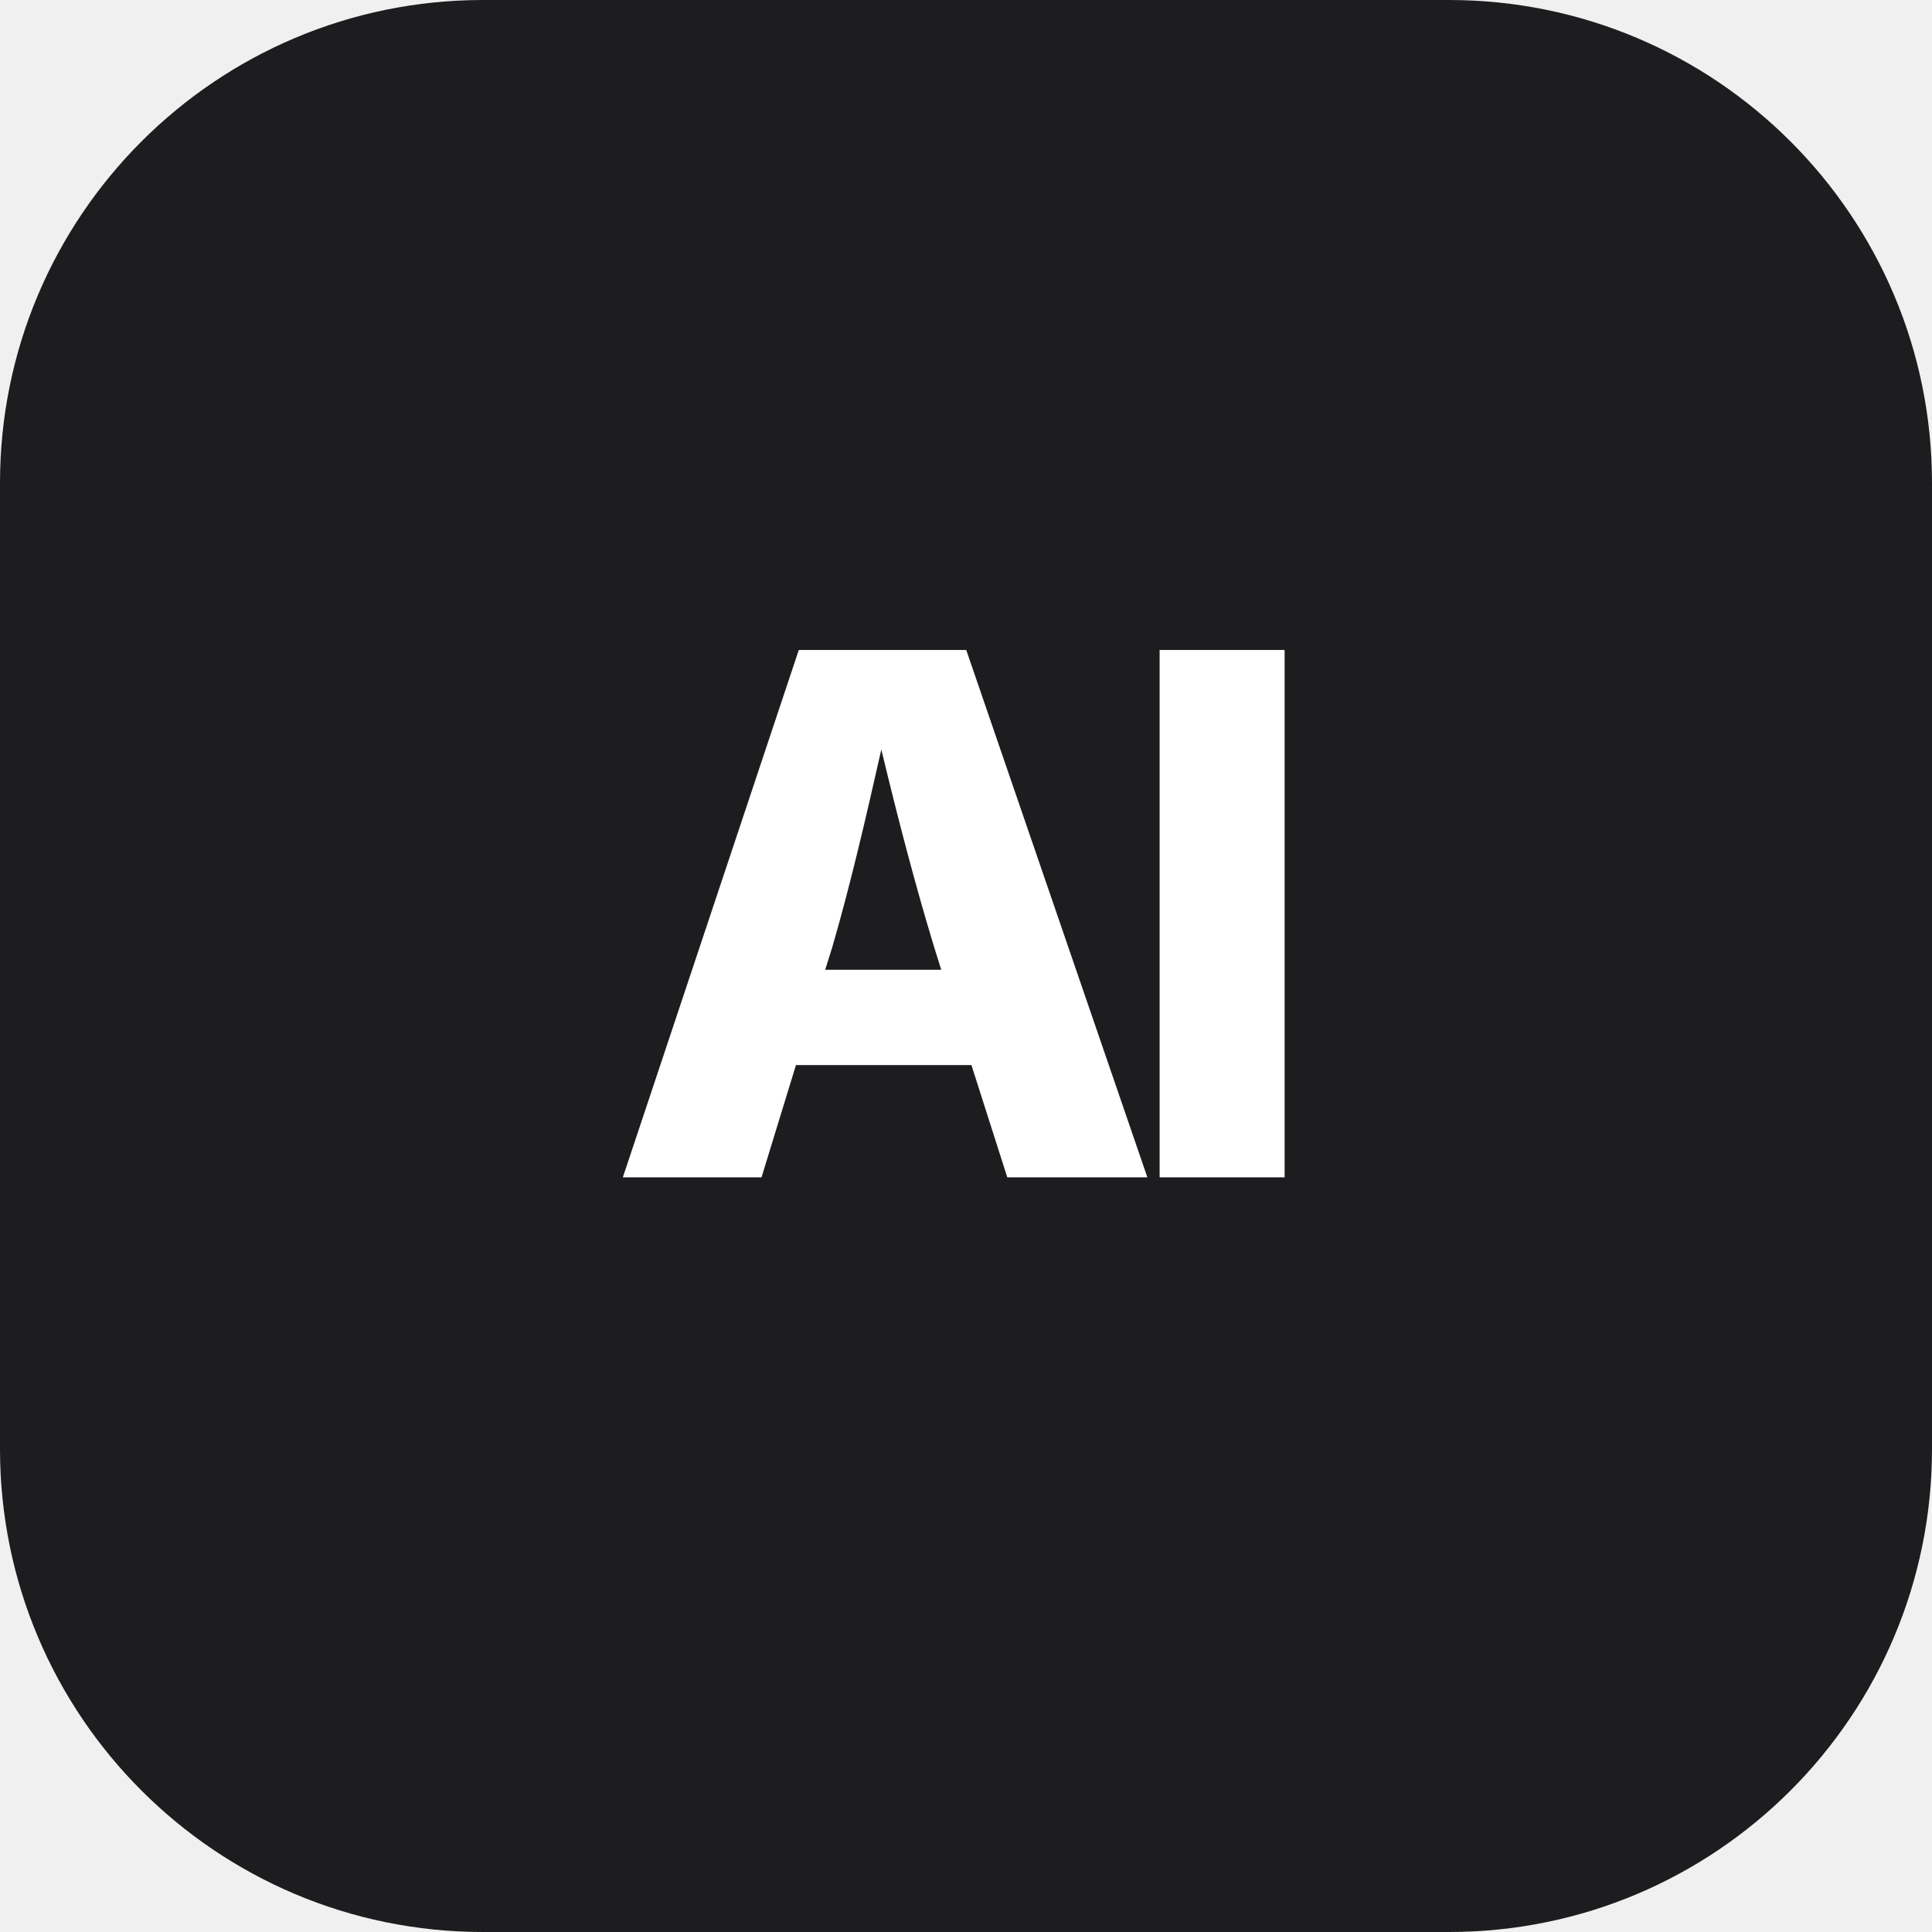
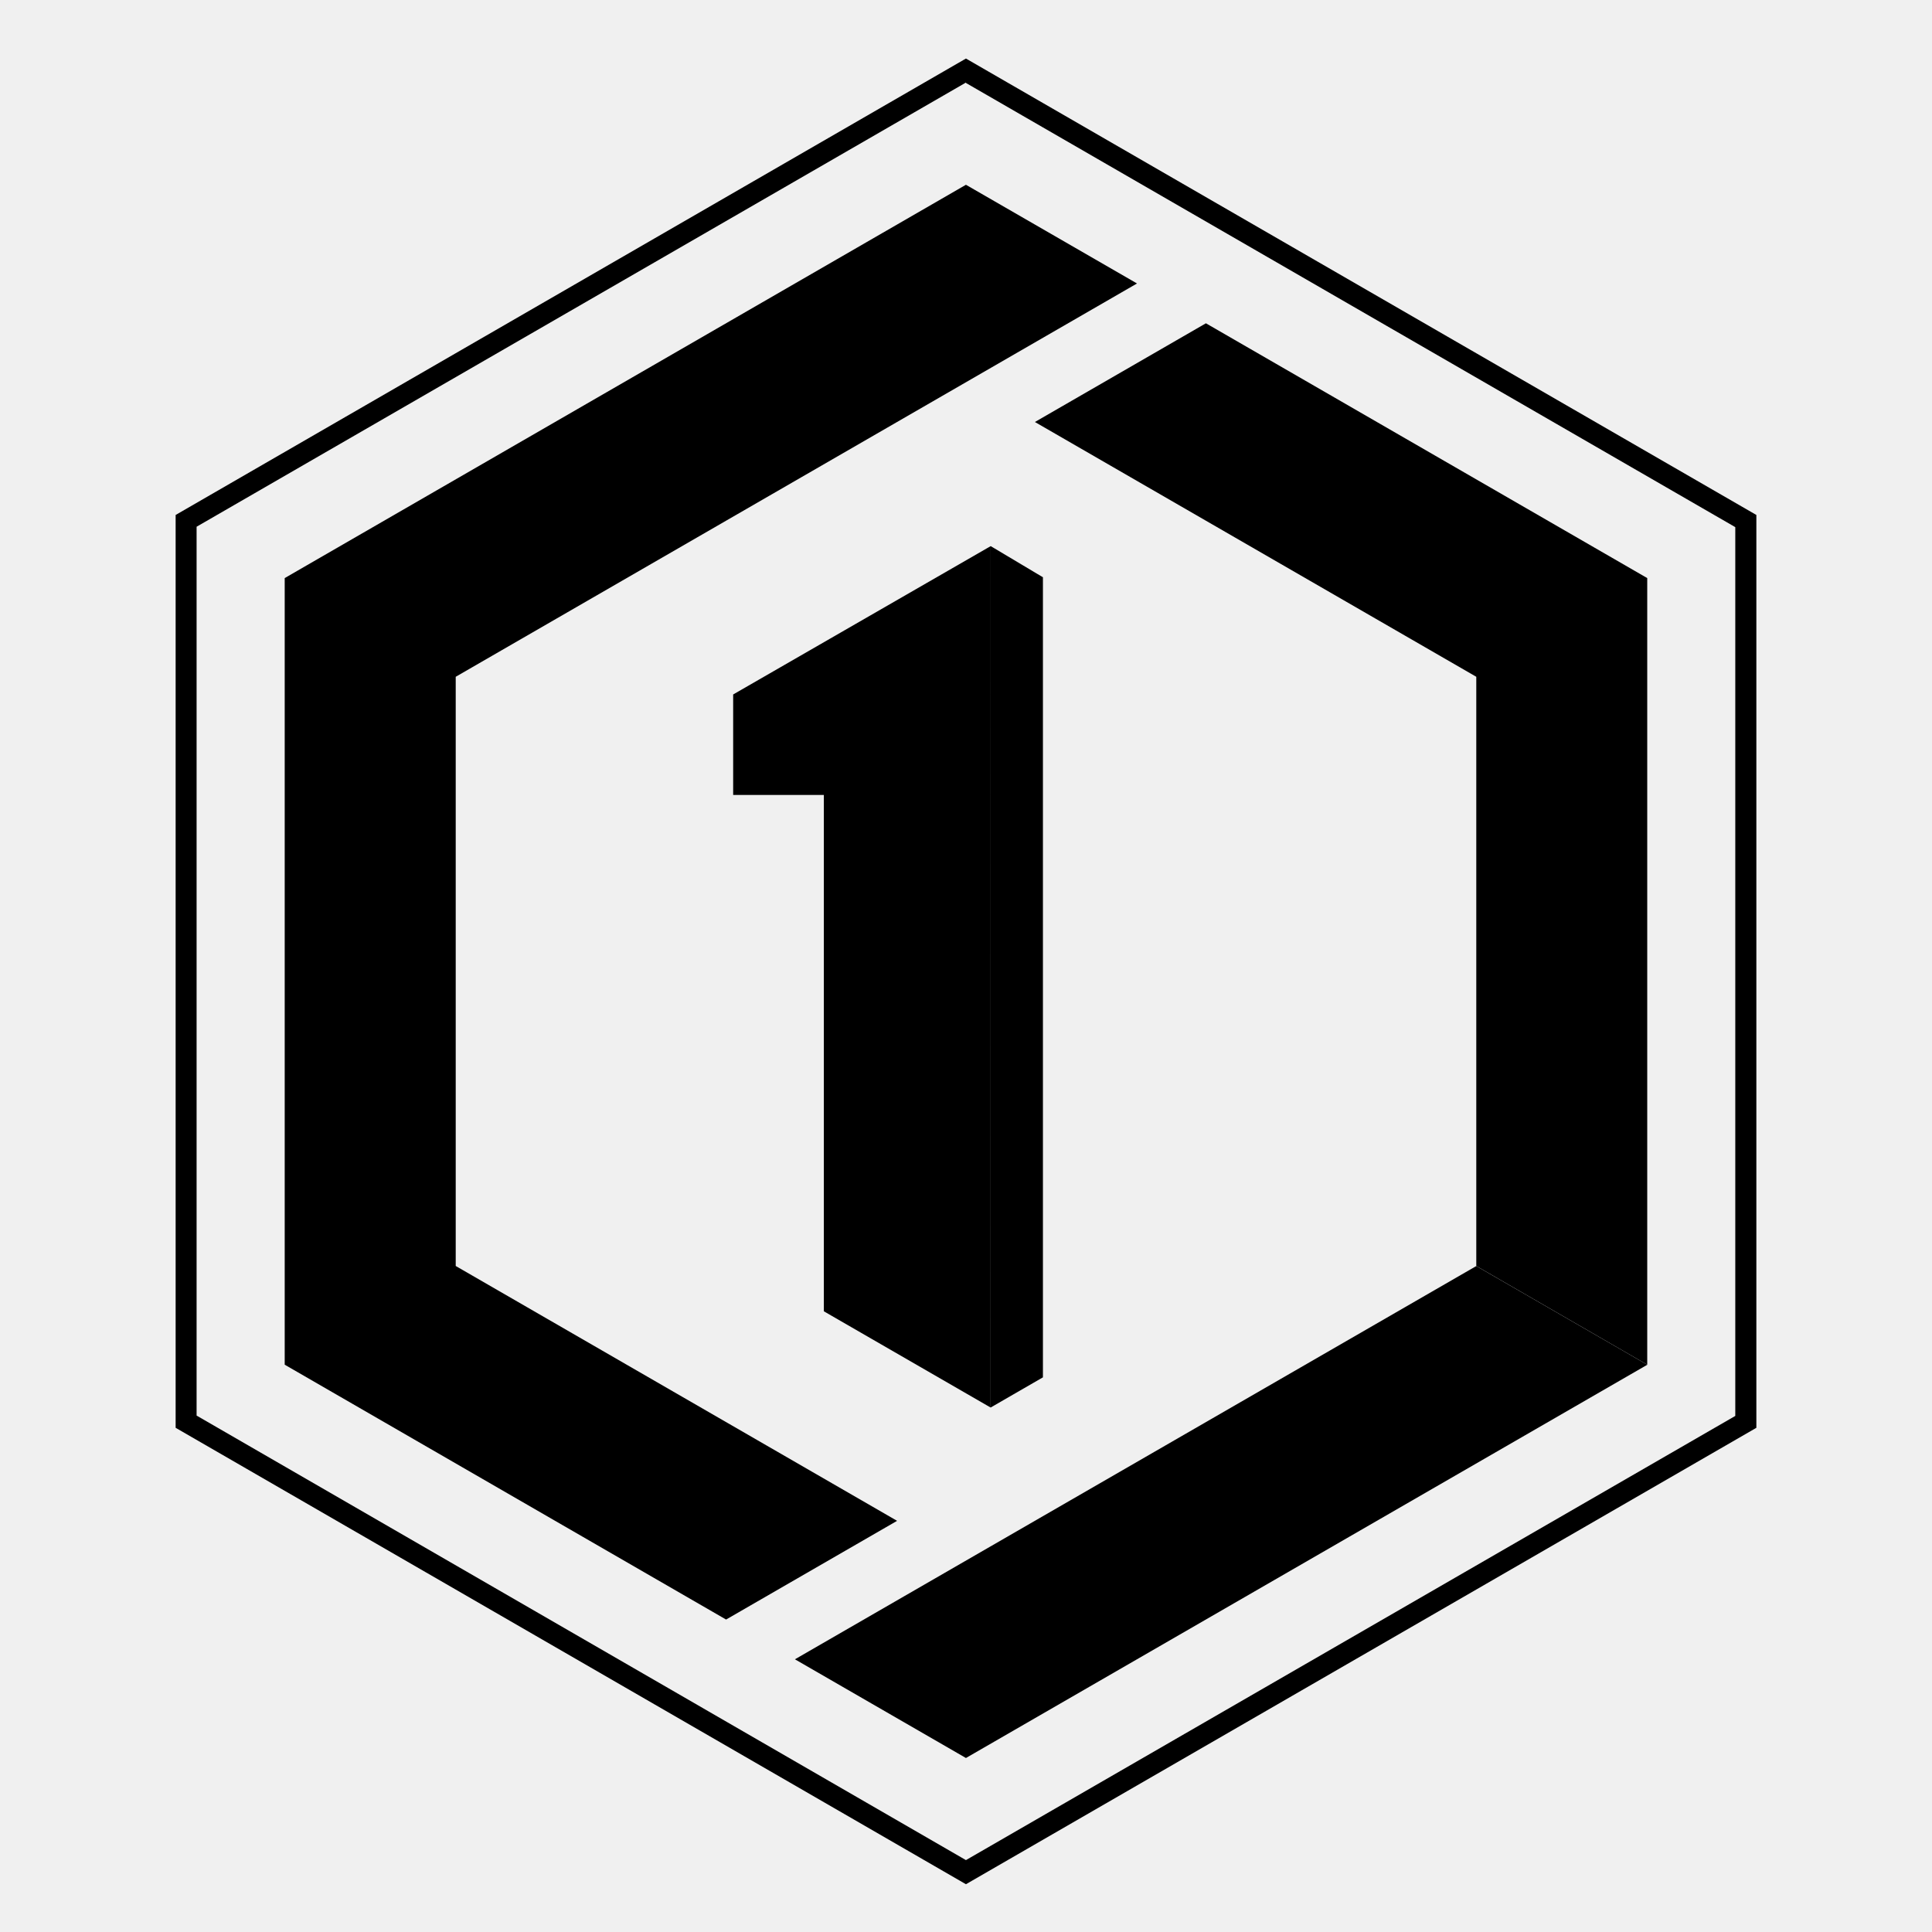
- <svg xmlns="http://www.w3.org/2000/svg" viewBox="0 0 64 64" role="img" aria-label="AI-Portal">
-   <rect width="64" height="64" rx="16" fill="#1d1d1f" />
-   <text x="32" y="39" text-anchor="middle" font-family="Inter, Arial, sans-serif" font-size="24" font-weight="800" letter-spacing="-1.5" fill="#fff">AI</text>
+ <svg xmlns="http://www.w3.org/2000/svg" width="33" height="33" viewBox="0 0 33 33" fill="currentColor">
+   <path d="M19.421 4.842L7.784 11.56V21.624L15.323 25.977L12.402 27.663L4.863 23.31V9.874L16.499 3.156L19.421 4.842Z" />
+   <path d="M25.216 21.625L13.578 28.342L16.499 30.028L28.137 23.311L25.216 21.625Z" />
+   <path d="M20.598 5.522L17.677 7.208L25.216 11.56V21.624L28.136 23.31V9.874L20.598 5.522Z" />
+   <path d="M16.922 9.328L17.814 9.86V23.526L16.922 24.041V9.328Z" />
+   <path d="M12.523 11.862L16.922 9.328L16.921 24.042L14.072 22.398V13.578H12.523V11.862Z" />
+   <path fill-rule="evenodd" clip-rule="evenodd" d="M3 8.796L16.499 1L30 8.796V24.388L16.499 32.184L3 24.388V8.796ZM29.64 9.004L16.499 1.417V1.41L3.358 8.997V24.179L16.499 31.772L29.64 24.185V9.004Z" />
</svg>
